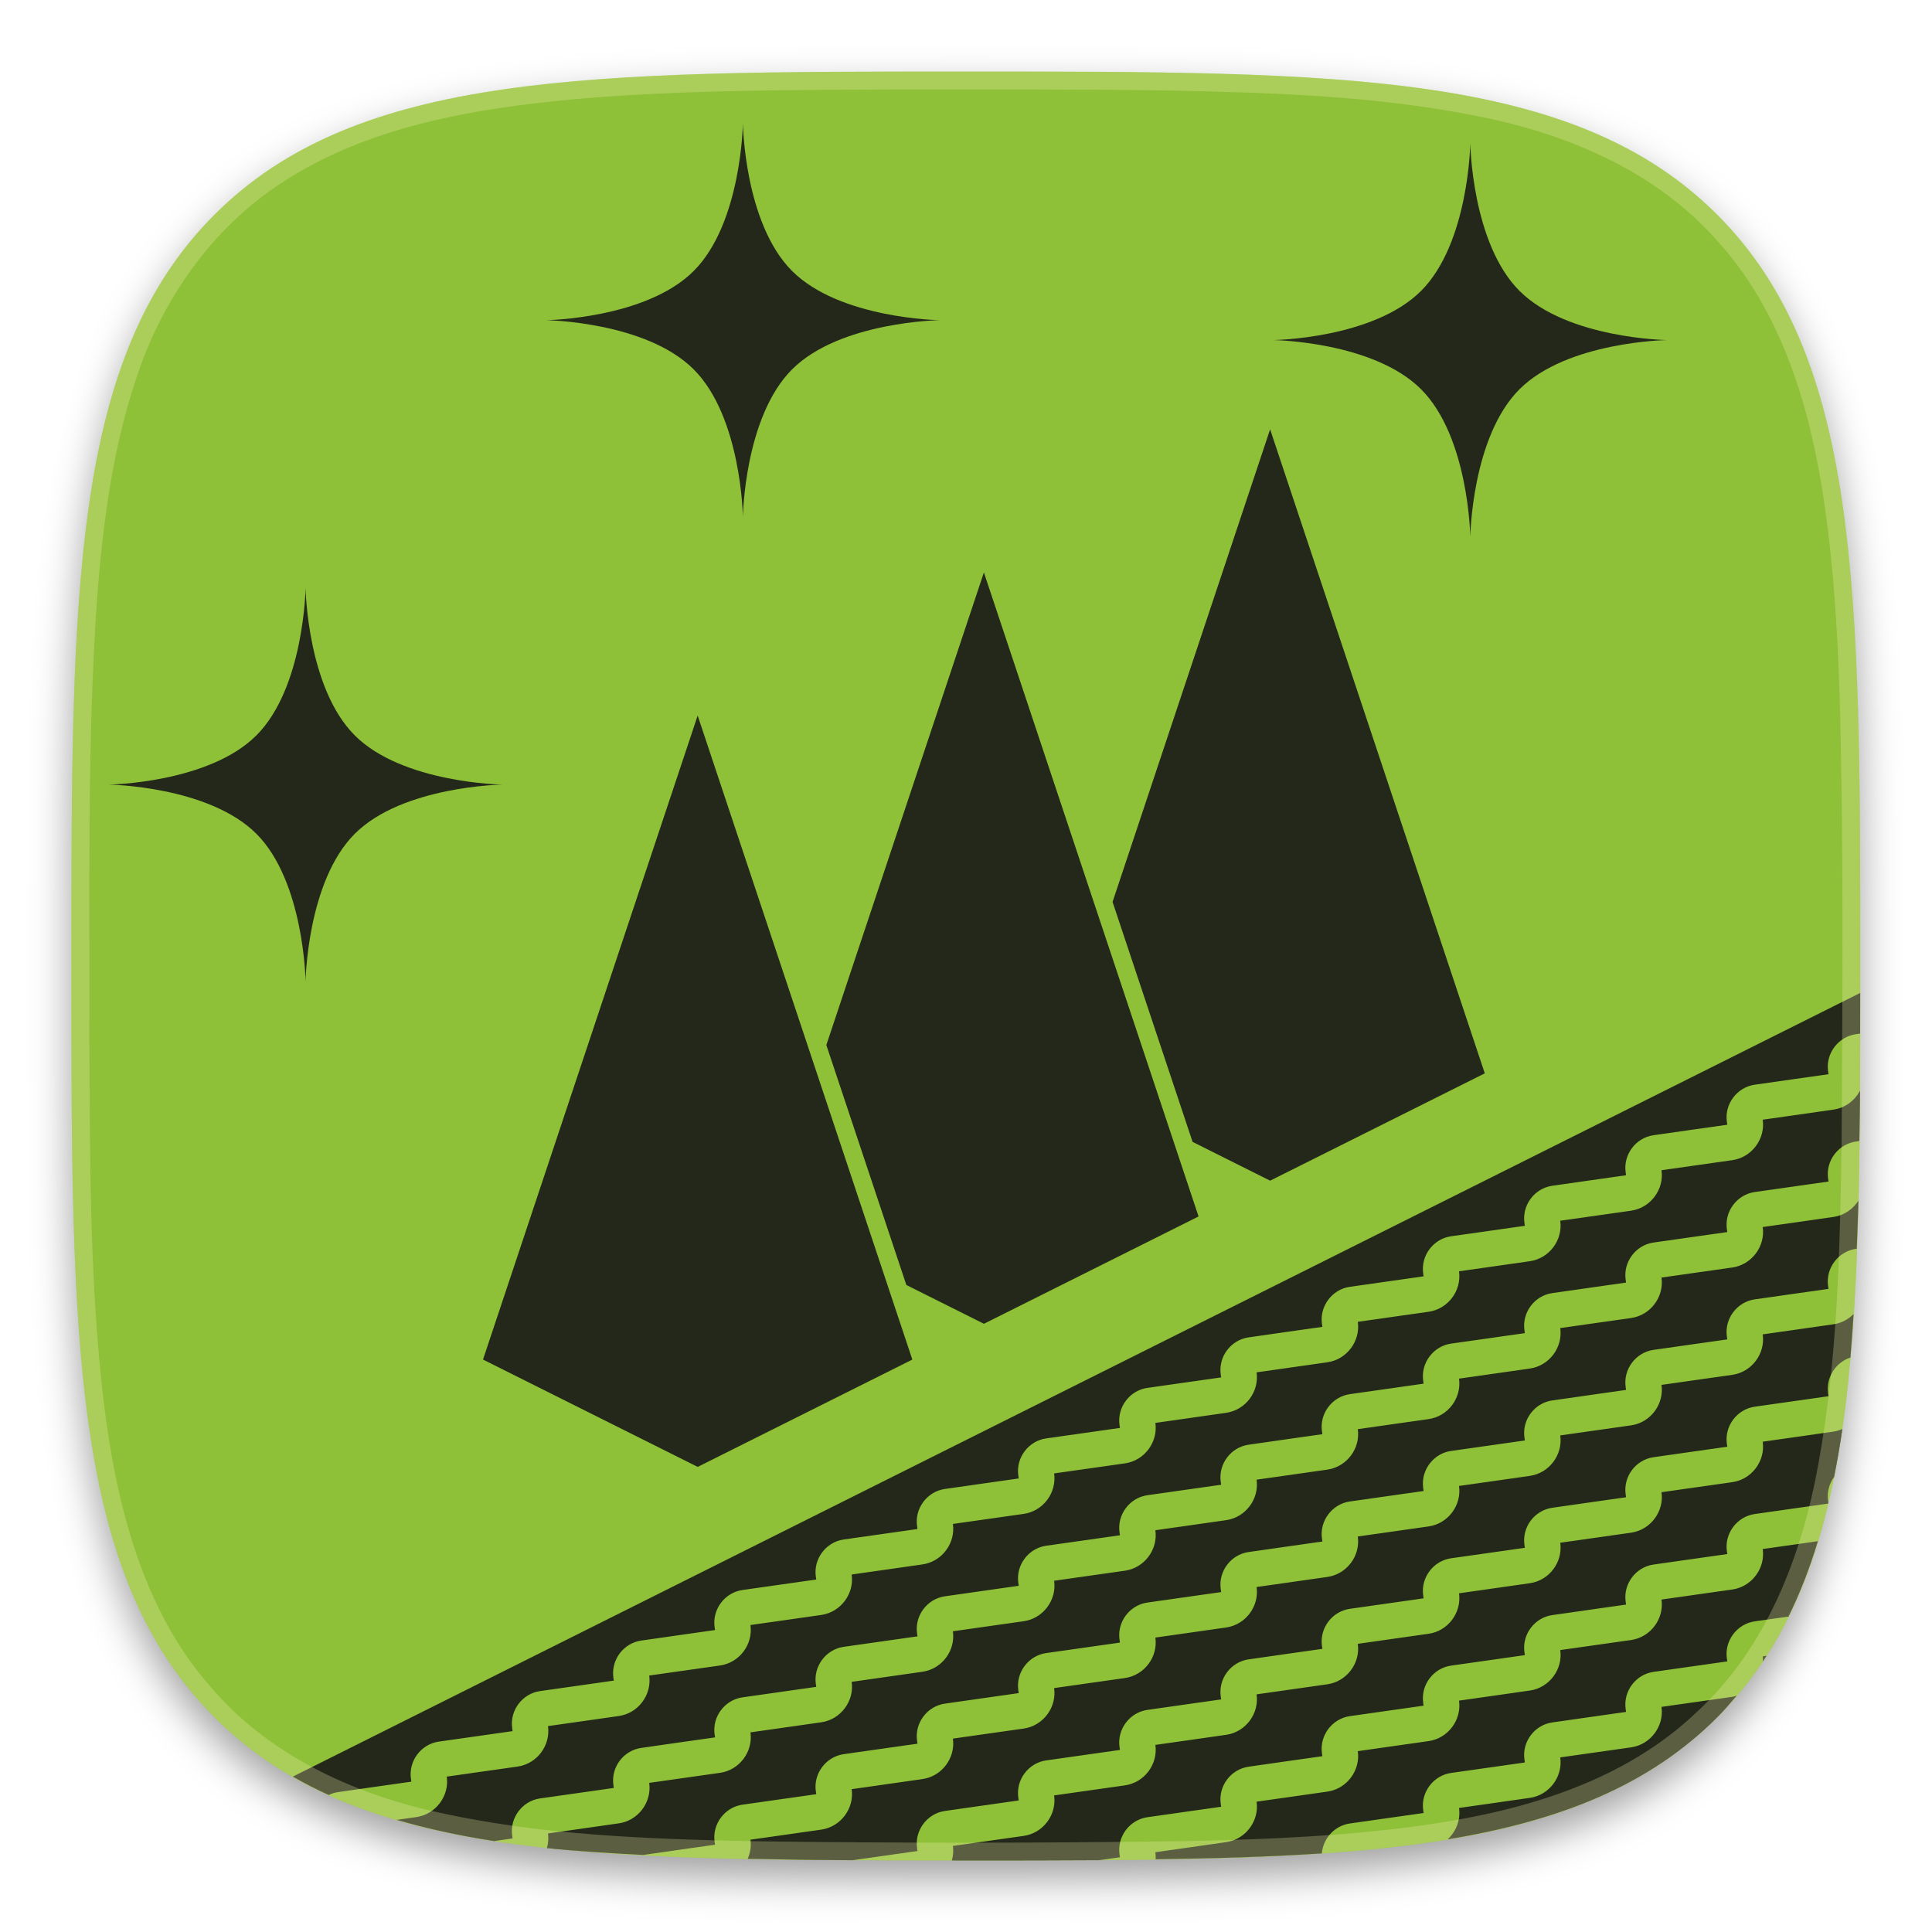
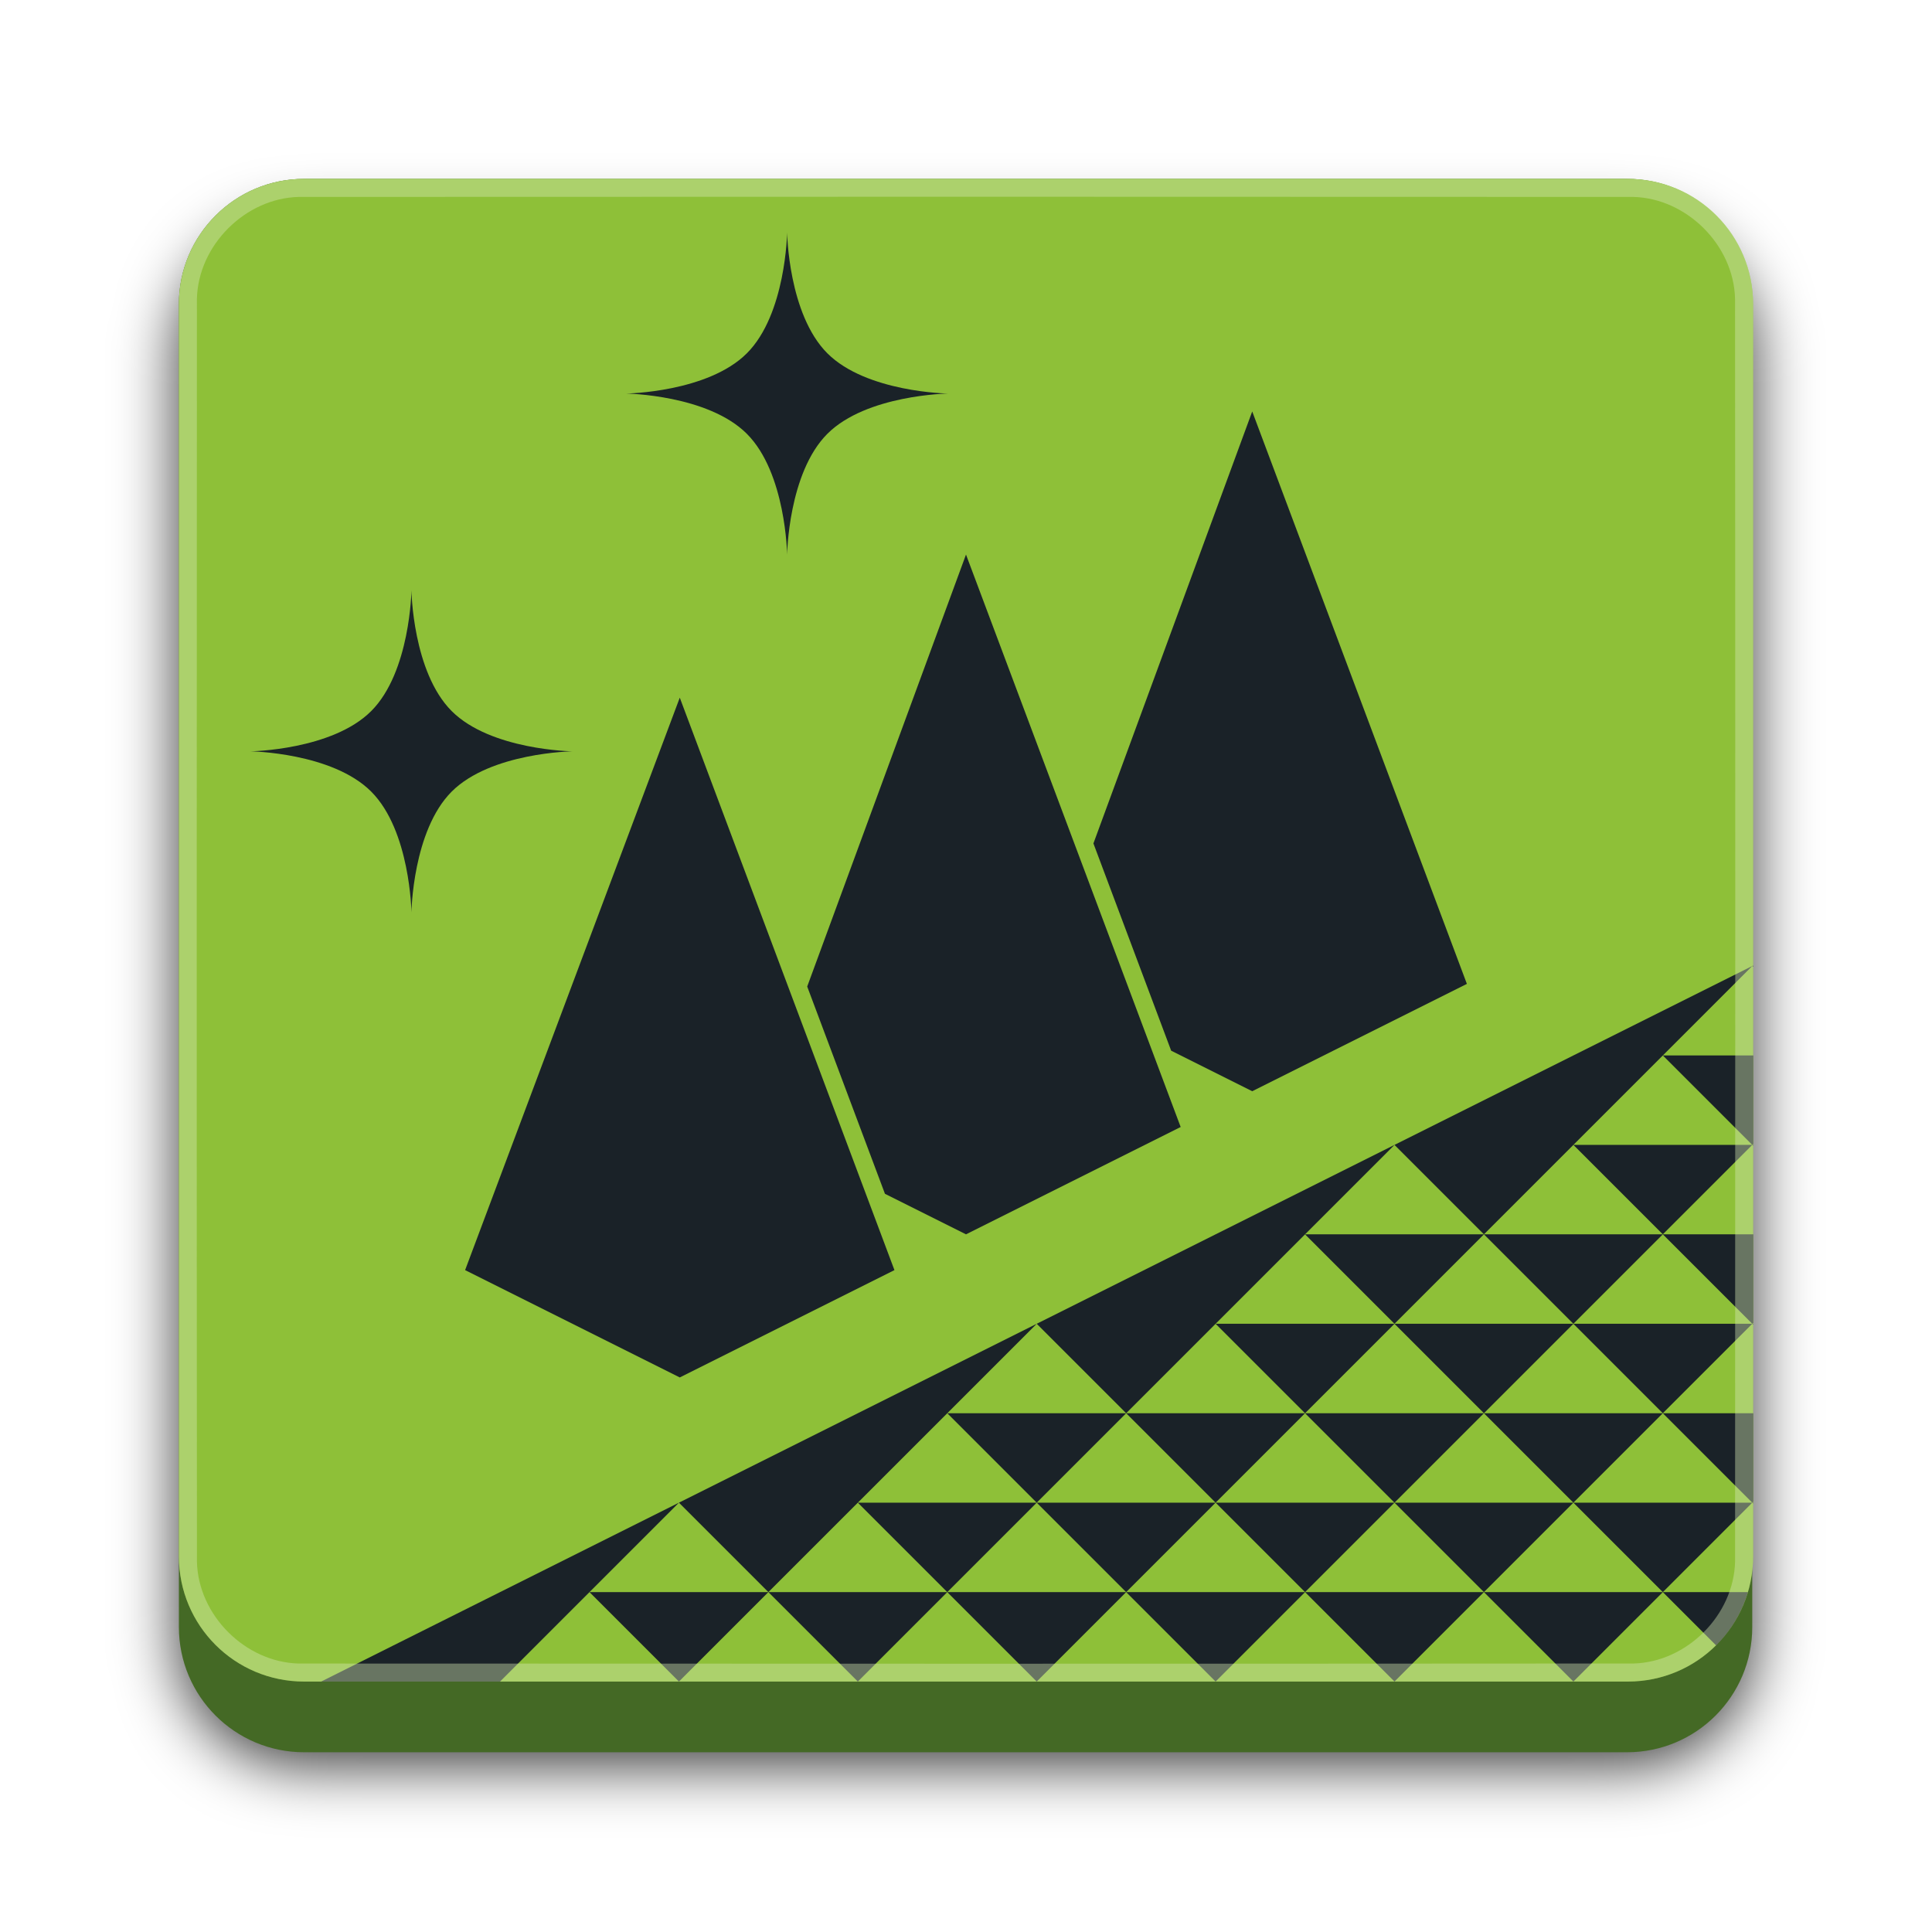
<svg xmlns="http://www.w3.org/2000/svg" width="108" height="108" viewBox="0 0 108 108" version="1.1" id="svg1">
  <defs id="defs1">
-     <filter style="color-interpolation-filters:sRGB" id="filter6" x="-0.027" y="-0.027" width="1.054" height="1.054">
-       <feGaussianBlur stdDeviation="1.125" id="feGaussianBlur6" />
+     <filter style="color-interpolation-filters:sRGB" id="filter14" x="-0.047" y="-0.049" width="1.095" height="1.097">
+       <feGaussianBlur stdDeviation="1.739" id="feGaussianBlur14" />
    </filter>
  </defs>
-   <path id="path6" style="mix-blend-mode:normal;fill:#000000;fill-opacity:0.378;paint-order:markers stroke fill;filter:url(#filter6)" d="m 11.99,13 c 8,-8 21,-8 42,-8 21,0 34,0 42,8 8,8 8,21 8,42 0,21 0,34 -8,42 -8,8 -21,8 -42,8 -21,0 -34,0 -42,-8 C 3.99,89 3.99,76 3.99,55 c 0,-21 0,-34 8,-42 z" />
-   <path id="path5" style="fill:#8ec038;paint-order:markers stroke fill;fill-opacity:1" d="m 11.99,12 c 8,-8 21,-8 42,-8 21,0 34,0 42,8 8,8 8,21 8,42 0,21 0,34 -8,42 -8,8 -21,8 -42,8 -21,0 -34,0 -42,-8 C 3.99,88 3.99,75 3.99,54 c 0,-21 0,-34 8,-42 z" />
-   <path id="path9" style="fill:#24281a;fill-opacity:1;stroke:none;stroke-width:1px;stroke-linecap:butt;stroke-linejoin:miter;stroke-opacity:1" d="m 71,24 -8.807,26.418 4.473,13.414 4.334,2.168 12,-6 z m -16,8 -8.807,26.418 4.473,13.414 4.334,2.168 L 67,68 63.533,57.6 61.666,52 Z m -16,8 -12,36 12,6 12,-6 -3.467,-10.4 -1.867,-5.6 z" />
-   <path id="path53" style="fill:#24281a;fill-opacity:1;stroke:none;stroke-width:1.375px;stroke-linecap:butt;stroke-linejoin:miter;stroke-opacity:1" d="m 17.082,32.859 c 0,0 -0.077,5.577 -2.75,8.25 -2.673,2.673 -8.25,2.75 -8.25,2.75 0,0 5.577,0.077 8.25,2.75 2.673,2.673 2.75,8.25 2.75,8.25 0,0 0.077,-5.577 2.75,-8.25 2.673,-2.673 8.25,-2.75 8.25,-2.75 0,0 -5.577,-0.077 -8.25,-2.75 -2.673,-2.673 -2.75,-8.25 -2.75,-8.25 z" />
-   <path id="path1" style="fill:#24281a;fill-opacity:1;stroke:none;stroke-width:4;stroke-linecap:round;paint-order:markers fill stroke" d="M 103.986 55.506 L 16.371 99.314 C 17.014 99.684 17.681 100.027 18.373 100.34 C 18.529 100.268 18.694 100.209 18.871 100.184 L 21.014 99.877 L 22.994 99.596 L 22.971 99.432 C 22.83 98.44 23.538 97.498 24.529 97.357 L 26.674 97.053 L 28.652 96.771 L 28.631 96.607 C 28.49 95.616 29.196 94.674 30.188 94.533 L 32.332 94.229 L 34.312 93.947 L 34.289 93.781 C 34.148 92.79 34.854 91.85 35.846 91.709 L 37.99 91.402 L 39.971 91.121 L 39.947 90.957 C 39.806 89.966 40.513 89.024 41.504 88.883 L 43.648 88.578 L 45.629 88.297 L 45.605 88.133 C 45.464 87.142 46.173 86.2 47.164 86.059 L 49.309 85.754 L 51.287 85.473 L 51.264 85.307 C 51.123 84.315 51.831 83.375 52.822 83.234 L 54.967 82.928 L 56.947 82.646 L 56.924 82.482 C 56.783 81.491 57.489 80.549 58.48 80.408 L 60.625 80.104 L 62.605 79.822 L 62.582 79.658 C 62.441 78.667 63.147 77.725 64.139 77.584 L 66.283 77.279 L 68.264 76.998 L 68.24 76.832 C 68.099 75.841 68.806 74.901 69.797 74.76 L 71.941 74.453 L 73.922 74.172 L 73.898 74.008 C 73.757 73.017 74.466 72.075 75.457 71.934 L 77.602 71.629 L 79.58 71.348 L 79.557 71.184 C 79.416 70.192 80.124 69.25 81.115 69.109 L 83.26 68.805 L 85.24 68.523 L 85.217 68.357 C 85.076 67.366 85.782 66.426 86.773 66.285 L 88.918 65.979 L 90.898 65.697 L 90.875 65.533 C 90.734 64.542 91.44 63.6 92.432 63.459 L 94.576 63.154 L 96.557 62.873 L 96.533 62.709 C 96.392 61.718 97.101 60.776 98.092 60.635 L 100.236 60.33 L 102.215 60.049 L 102.191 59.883 C 102.05 58.892 102.759 57.952 103.75 57.811 L 103.982 57.777 C 103.984 57.021 103.986 56.285 103.986 55.506 z M 103.977 60.971 C 103.685 61.52 103.15 61.934 102.496 62.027 L 100.518 62.311 L 98.537 62.592 C 98.691 63.674 97.92 64.7 96.838 64.854 L 94.857 65.135 L 92.879 65.416 C 93.033 66.498 92.262 67.524 91.18 67.678 L 89.199 67.959 L 87.219 68.24 C 87.373 69.322 86.603 70.348 85.521 70.502 L 83.541 70.785 L 81.561 71.066 C 81.714 72.148 80.945 73.174 79.863 73.328 L 77.883 73.609 L 75.902 73.891 C 76.056 74.972 75.285 75.998 74.203 76.152 L 72.225 76.434 L 70.244 76.715 C 70.398 77.797 69.627 78.823 68.545 78.977 L 66.564 79.26 L 64.586 79.541 C 64.74 80.623 63.969 81.649 62.887 81.803 L 60.906 82.084 L 58.926 82.365 C 59.08 83.447 58.31 84.473 57.229 84.627 L 55.248 84.908 L 53.268 85.189 C 53.421 86.271 52.652 87.297 51.57 87.451 L 49.59 87.734 L 47.609 88.016 C 47.763 89.097 46.992 90.123 45.91 90.277 L 43.932 90.559 L 41.951 90.84 C 42.105 91.922 41.334 92.948 40.252 93.102 L 38.271 93.383 L 36.291 93.664 C 36.445 94.746 35.676 95.772 34.594 95.926 L 32.613 96.209 L 30.633 96.49 C 30.787 97.572 30.017 98.598 28.936 98.752 L 26.955 99.033 L 24.975 99.314 C 25.128 100.396 24.357 101.422 23.275 101.576 L 22.18 101.732 C 23.871 102.225 25.68 102.617 27.627 102.918 L 28.652 102.771 L 28.631 102.607 C 28.49 101.616 29.196 100.674 30.188 100.533 L 32.332 100.229 L 34.312 99.947 L 34.289 99.781 C 34.148 98.79 34.854 97.85 35.846 97.709 L 37.99 97.402 L 39.971 97.121 L 39.947 96.957 C 39.806 95.966 40.513 95.024 41.504 94.883 L 43.648 94.578 L 45.629 94.297 L 45.605 94.133 C 45.465 93.142 46.173 92.2 47.164 92.059 L 49.309 91.754 L 51.287 91.473 L 51.264 91.307 C 51.123 90.315 51.831 89.375 52.822 89.234 L 54.967 88.928 L 56.947 88.646 L 56.924 88.482 C 56.783 87.491 57.489 86.549 58.48 86.408 L 60.625 86.104 L 62.605 85.822 L 62.582 85.658 C 62.441 84.667 63.147 83.725 64.139 83.584 L 66.283 83.279 L 68.264 82.998 L 68.24 82.832 C 68.099 81.841 68.806 80.901 69.797 80.76 L 71.941 80.453 L 73.922 80.172 L 73.898 80.008 C 73.757 79.017 74.466 78.075 75.457 77.934 L 77.602 77.629 L 79.58 77.348 L 79.557 77.184 C 79.416 76.192 80.124 75.25 81.115 75.109 L 83.26 74.805 L 85.24 74.523 L 85.217 74.357 C 85.076 73.366 85.782 72.426 86.773 72.285 L 88.918 71.979 L 90.898 71.697 L 90.875 71.533 C 90.734 70.542 91.44 69.6 92.432 69.459 L 94.576 69.154 L 96.557 68.873 L 96.533 68.709 C 96.392 67.718 97.101 66.776 98.092 66.635 L 100.236 66.33 L 102.215 66.049 L 102.191 65.883 C 102.05 64.892 102.759 63.952 103.75 63.811 L 103.938 63.783 C 103.949 62.847 103.971 61.946 103.977 60.971 z M 103.885 67.121 C 103.579 67.594 103.088 67.943 102.496 68.027 L 100.518 68.311 L 98.537 68.592 C 98.691 69.674 97.92 70.7 96.838 70.854 L 94.857 71.135 L 92.879 71.416 C 93.033 72.498 92.262 73.524 91.18 73.678 L 89.199 73.959 L 87.219 74.24 C 87.373 75.322 86.603 76.348 85.521 76.502 L 83.541 76.785 L 81.561 77.066 C 81.714 78.148 80.945 79.174 79.863 79.328 L 77.883 79.609 L 75.902 79.891 C 76.056 80.972 75.285 81.998 74.203 82.152 L 72.225 82.434 L 70.244 82.715 C 70.398 83.797 69.627 84.823 68.545 84.977 L 66.564 85.26 L 64.586 85.541 C 64.74 86.623 63.969 87.649 62.887 87.803 L 60.906 88.084 L 58.926 88.365 C 59.08 89.447 58.31 90.473 57.229 90.627 L 55.248 90.908 L 53.268 91.189 C 53.421 92.271 52.652 93.297 51.57 93.451 L 49.59 93.734 L 47.609 94.016 C 47.763 95.097 46.992 96.123 45.91 96.277 L 43.932 96.559 L 41.951 96.84 C 42.105 97.922 41.334 98.948 40.252 99.102 L 38.271 99.383 L 36.291 99.664 C 36.445 100.746 35.676 101.772 34.594 101.926 L 32.613 102.209 L 30.633 102.49 C 30.673 102.771 30.648 103.048 30.574 103.307 C 32.252 103.487 34.094 103.595 35.955 103.693 L 37.99 103.402 L 39.971 103.121 L 39.947 102.957 C 39.806 101.966 40.513 101.024 41.504 100.883 L 43.648 100.578 L 45.629 100.297 L 45.605 100.133 C 45.464 99.142 46.173 98.2 47.164 98.059 L 49.309 97.754 L 51.287 97.473 L 51.264 97.307 C 51.123 96.315 51.831 95.375 52.822 95.234 L 54.967 94.928 L 56.947 94.646 L 56.924 94.482 C 56.783 93.491 57.489 92.549 58.48 92.408 L 60.625 92.104 L 62.605 91.822 L 62.582 91.658 C 62.441 90.667 63.147 89.725 64.139 89.584 L 66.283 89.279 L 68.264 88.998 L 68.24 88.832 C 68.099 87.841 68.806 86.901 69.797 86.76 L 71.941 86.453 L 73.922 86.172 L 73.898 86.008 C 73.757 85.017 74.466 84.075 75.457 83.934 L 77.602 83.629 L 79.58 83.348 L 79.557 83.184 C 79.416 82.192 80.124 81.25 81.115 81.109 L 83.26 80.805 L 85.24 80.523 L 85.217 80.357 C 85.076 79.366 85.782 78.426 86.773 78.285 L 88.918 77.979 L 90.898 77.697 L 90.875 77.533 C 90.734 76.542 91.44 75.6 92.432 75.459 L 94.576 75.154 L 96.557 74.873 L 96.533 74.709 C 96.392 73.718 97.101 72.776 98.092 72.635 L 100.236 72.33 L 102.215 72.049 L 102.191 71.883 C 102.05 70.892 102.759 69.952 103.75 69.811 L 103.793 69.805 C 103.826 68.926 103.863 68.04 103.885 67.121 z M 103.615 73.457 C 103.319 73.753 102.936 73.965 102.496 74.027 L 100.518 74.311 L 98.537 74.592 C 98.691 75.674 97.92 76.7 96.838 76.854 L 94.857 77.135 L 92.879 77.416 C 93.033 78.498 92.262 79.524 91.18 79.678 L 89.199 79.959 L 87.219 80.24 C 87.373 81.322 86.603 82.348 85.521 82.502 L 83.541 82.785 L 81.561 83.066 C 81.714 84.148 80.945 85.174 79.863 85.328 L 77.883 85.609 L 75.902 85.891 C 76.056 86.972 75.285 87.998 74.203 88.152 L 72.225 88.434 L 70.244 88.715 C 70.398 89.797 69.627 90.823 68.545 90.977 L 66.564 91.26 L 64.586 91.541 C 64.74 92.623 63.969 93.649 62.887 93.803 L 60.906 94.084 L 58.926 94.365 C 59.08 95.447 58.31 96.473 57.229 96.627 L 55.248 96.908 L 53.268 97.189 C 53.421 98.271 52.652 99.297 51.57 99.451 L 49.59 99.734 L 47.609 100.016 C 47.763 101.097 46.992 102.123 45.91 102.277 L 43.932 102.559 L 41.951 102.84 C 42.004 103.215 41.94 103.581 41.797 103.908 C 43.679 103.946 45.618 103.977 47.67 103.986 L 49.309 103.754 L 51.287 103.473 L 51.264 103.307 C 51.123 102.315 51.831 101.375 52.822 101.234 L 54.967 100.928 L 56.947 100.646 L 56.924 100.482 C 56.783 99.491 57.489 98.549 58.48 98.408 L 60.625 98.104 L 62.605 97.822 L 62.582 97.658 C 62.441 96.667 63.147 95.725 64.139 95.584 L 66.283 95.279 L 68.264 94.998 L 68.24 94.832 C 68.099 93.841 68.806 92.901 69.797 92.76 L 71.941 92.453 L 73.922 92.172 L 73.898 92.008 C 73.757 91.017 74.466 90.075 75.457 89.934 L 77.602 89.629 L 79.58 89.348 L 79.557 89.184 C 79.416 88.192 80.124 87.25 81.115 87.109 L 83.26 86.805 L 85.24 86.523 L 85.217 86.357 C 85.076 85.366 85.782 84.426 86.773 84.285 L 88.918 83.979 L 90.898 83.697 L 90.875 83.533 C 90.734 82.542 91.44 81.6 92.432 81.459 L 94.576 81.154 L 96.557 80.873 L 96.533 80.709 C 96.392 79.718 97.101 78.776 98.092 78.635 L 100.236 78.33 L 102.215 78.049 L 102.191 77.883 C 102.066 77 102.616 76.16 103.438 75.887 C 103.507 75.103 103.562 74.278 103.615 73.457 z M 102.988 79.881 C 102.833 79.947 102.67 80.003 102.496 80.027 L 100.518 80.311 L 98.537 80.592 C 98.691 81.674 97.92 82.7 96.838 82.854 L 94.857 83.135 L 92.879 83.416 C 93.033 84.498 92.262 85.524 91.18 85.678 L 89.199 85.959 L 87.219 86.24 C 87.373 87.322 86.603 88.348 85.521 88.502 L 83.541 88.785 L 81.561 89.066 C 81.714 90.148 80.945 91.174 79.863 91.328 L 77.883 91.609 L 75.902 91.891 C 76.056 92.972 75.285 93.998 74.203 94.152 L 72.225 94.434 L 70.244 94.715 C 70.398 95.797 69.627 96.823 68.545 96.977 L 66.564 97.26 L 64.586 97.541 C 64.74 98.623 63.969 99.649 62.887 99.803 L 60.906 100.084 L 58.926 100.365 C 59.08 101.447 58.31 102.473 57.229 102.627 L 55.248 102.908 L 53.268 103.189 C 53.307 103.467 53.283 103.741 53.211 103.998 C 53.481 103.998 53.718 104 53.99 104 C 56.604 104 59.091 104 61.463 103.984 L 62.605 103.822 L 62.582 103.658 C 62.441 102.667 63.147 101.725 64.139 101.584 L 66.283 101.279 L 68.264 100.998 L 68.24 100.832 C 68.099 99.841 68.806 98.901 69.797 98.76 L 71.941 98.453 L 73.922 98.172 L 73.898 98.008 C 73.757 97.017 74.466 96.075 75.457 95.934 L 77.602 95.629 L 79.58 95.348 L 79.557 95.184 C 79.416 94.192 80.124 93.25 81.115 93.109 L 83.26 92.805 L 85.24 92.523 L 85.217 92.357 C 85.076 91.366 85.782 90.426 86.773 90.285 L 88.918 89.979 L 90.898 89.697 L 90.875 89.533 C 90.734 88.542 91.44 87.6 92.432 87.459 L 94.576 87.154 L 96.557 86.873 L 96.533 86.709 C 96.392 85.718 97.101 84.776 98.092 84.635 L 100.236 84.33 L 102.189 84.053 C 102.195 84.03 102.2 84.006 102.205 83.982 L 102.191 83.883 C 102.123 83.402 102.259 82.936 102.525 82.564 C 102.699 81.697 102.854 80.806 102.988 79.881 z M 101.621 86.152 L 100.518 86.311 L 98.537 86.592 C 98.691 87.674 97.92 88.7 96.838 88.854 L 94.857 89.135 L 92.879 89.416 C 93.033 90.498 92.262 91.524 91.18 91.678 L 89.199 91.959 L 87.219 92.24 C 87.373 93.322 86.603 94.348 85.521 94.502 L 83.541 94.785 L 81.561 95.066 C 81.714 96.148 80.945 97.174 79.863 97.328 L 77.883 97.609 L 75.902 97.891 C 76.056 98.972 75.285 99.999 74.203 100.152 L 72.225 100.434 L 70.244 100.715 C 70.398 101.797 69.627 102.823 68.545 102.977 L 66.564 103.26 L 64.586 103.541 C 64.605 103.673 64.609 103.805 64.602 103.934 C 67.919 103.885 71.051 103.798 73.891 103.604 C 73.962 102.773 74.603 102.055 75.457 101.934 L 77.602 101.629 L 79.58 101.348 L 79.557 101.184 C 79.416 100.192 80.124 99.25 81.115 99.109 L 83.26 98.805 L 85.24 98.523 L 85.217 98.357 C 85.076 97.366 85.782 96.426 86.773 96.285 L 88.918 95.979 L 90.898 95.697 L 90.875 95.533 C 90.734 94.542 91.44 93.6 92.432 93.459 L 94.576 93.154 L 96.557 92.873 L 96.533 92.709 C 96.392 91.718 97.101 90.776 98.092 90.635 L 99.977 90.367 C 100.624 89.058 101.166 87.653 101.621 86.152 z M 98.748 92.562 L 98.537 92.592 C 98.551 92.686 98.549 92.78 98.549 92.873 C 98.617 92.771 98.682 92.666 98.748 92.562 z M 97.08 94.793 C 97 94.815 96.922 94.842 96.838 94.854 L 94.857 95.135 L 92.879 95.416 C 93.033 96.498 92.262 97.524 91.18 97.678 L 89.199 97.959 L 87.219 98.24 C 87.373 99.322 86.603 100.348 85.521 100.502 L 83.541 100.785 L 81.561 101.066 C 81.656 101.738 81.394 102.387 80.924 102.82 C 87.274 101.77 92.202 99.789 95.99 96 C 96.377 95.613 96.73 95.204 97.08 94.793 z " />
-   <path id="path35" style="fill:#24281a;fill-opacity:1;stroke:none;stroke-width:1.375px;stroke-linecap:butt;stroke-linejoin:miter;stroke-opacity:1" d="m 41.528,6.898 c 0,0 -0.077,5.577 -2.75,8.25 -2.673,2.673 -8.25,2.75 -8.25,2.75 0,0 5.577,0.077 8.25,2.75 2.673,2.673 2.75,8.25 2.75,8.25 0,0 0.077,-5.577 2.75,-8.25 2.673,-2.673 8.25,-2.75 8.25,-2.75 0,0 -5.577,-0.077 -8.25,-2.75 -2.673,-2.673 -2.75,-8.25 -2.75,-8.25 z" />
-   <path id="path36" style="fill:#24281a;fill-opacity:1;stroke:none;stroke-width:1.375px;stroke-linecap:butt;stroke-linejoin:miter;stroke-opacity:1" d="m 82.19,8.01 c 0,0 -0.077,5.577 -2.75,8.25 -2.673,2.673 -8.25,2.75 -8.25,2.75 0,0 5.577,0.077 8.25,2.75 2.673,2.673 2.75,8.25 2.75,8.25 0,0 0.077,-5.577 2.75,-8.25 2.673,-2.673 8.25,-2.75 8.25,-2.75 0,0 -5.577,-0.077 -8.25,-2.75 -2.673,-2.673 -2.75,-8.25 -2.75,-8.25 z" />
-   <path id="path7" style="fill:#f9f5b6;paint-order:markers stroke fill;fill-opacity:0.261" d="M 53.99 4 C 32.99 4 19.99 4 11.99 12 C 3.99 20 3.99 33 3.99 54 C 3.99 75 3.99 88 11.99 96 C 19.99 104 32.99 104 53.99 104 C 74.99 104 87.99 104 95.99 96 C 103.99 88 103.99 75 103.99 54 C 103.99 33 103.99 20 95.99 12 C 87.99 4 74.99 4 53.99 4 z M 50.15 5.002 C 55.09 5.001 60.03 4.986 64.969 5.053 C 70.977 5.179 76.883 5.329 82.742 6.523 C 87.637 7.5 92.504 9.564 95.891 13.346 C 99.668 17.432 101.254 22.987 102.016 28.377 C 102.497 31.767 102.713 35.248 102.832 38.725 C 103.066 47.136 102.997 55.553 102.947 63.967 C 102.849 69.989 102.725 75.935 101.654 81.805 C 100.737 86.935 98.76 92.113 94.844 95.709 C 90.826 99.552 85.286 101.196 79.908 101.98 C 75.438 102.635 70.858 102.827 66.268 102.918 C 58.221 103.038 50.174 103.032 42.127 102.928 C 36.161 102.795 30.314 102.599 24.496 101.316 C 19.704 100.265 14.987 98.087 11.766 94.285 C 7.934 89.94 6.495 83.997 5.809 78.453 C 5.008 71.756 5.035 64.94 4.994 58.145 C 5.027 49.843 4.852 41.5 5.443 33.242 C 5.761 29.238 6.289 25.129 7.592 21.223 C 9.024 16.786 11.842 12.749 15.779 10.195 C 20.664 7.011 26.608 6.053 32.252 5.533 C 38.13 5.029 44.181 5.029 50.15 5.002 z " />
+   <rect style="mix-blend-mode:normal;fill:#000000;fill-opacity:0.801;stroke-width:1;stroke-linecap:square;paint-order:markers stroke fill;filter:url(#filter14)" id="rect14" width="87.952" height="85.952" x="10" y="12.674" ry="7" />
+   <rect style="fill:#446925;fill-opacity:1;stroke-width:1;stroke-linecap:square;paint-order:markers stroke fill" id="rect1" width="87.952" height="87.952" x="10" y="10" ry="7" />
+   <rect style="fill:#8ec038;fill-opacity:1;stroke-width:1;stroke-linecap:square;paint-order:markers stroke fill" id="rect2" width="88" height="84" x="10" y="10" ry="7" />
+   <path id="path55" style="fill:#1a2228;fill-opacity:1;stroke:none;stroke-width:2;stroke-linecap:square;paint-order:markers stroke fill" d="m 54,31 -8.877,24.148 c 1.448,3.862 2.897,7.724 4.346,11.586 L 54,69 66,63 Z" />
+   <path id="path56" style="fill:#1a2228;fill-opacity:1;stroke:none;stroke-width:2;stroke-linecap:square;paint-order:markers stroke fill" d="m 70,23 -8.877,24.148 c 1.448,3.862 2.897,7.724 4.346,11.586 L 70,61 82,55 Z" />
+   <path id="path57" style="fill:#1a2228;fill-opacity:1;stroke:none;stroke-width:2;stroke-linecap:square;paint-order:markers stroke fill" d="M 38,39 26,71 38,77 50,71 Z" />
+   <path id="path59" style="fill:#1a2228;fill-opacity:1;stroke:none;stroke-width:1.375px;stroke-linecap:butt;stroke-linejoin:miter;stroke-opacity:1" d="m 44,13 c 0,0 -0.063,4.563 -2.25,6.75 -2.187,2.187 -6.75,2.25 -6.75,2.25 0,0 4.563,0.063 6.75,2.25 C 43.937,26.437 44,31 44,31 c 0,0 0.063,-4.563 2.25,-6.75 2.187,-2.187 6.75,-2.25 6.75,-2.25 0,0 -4.563,-0.063 -6.75,-2.25 C 44.063,17.563 44,13 44,13 Z" />
+   <path id="path60" style="fill:#1a2228;fill-opacity:1;stroke:none;stroke-width:1.375px;stroke-linecap:butt;stroke-linejoin:miter;stroke-opacity:1" d="m 23,33 c 0,0 -0.063,4.563 -2.25,6.75 C 18.563,41.937 14,42 14,42 c 0,0 4.563,0.063 6.75,2.25 2.187,2.187 2.25,6.75 2.25,6.75 0,0 0.063,-4.563 2.25,-6.75 2.187,-2.187 6.75,-2.25 6.75,-2.25 0,0 -4.563,-0.063 -6.75,-2.25 -2.187,-2.187 -2.25,-6.75 -2.25,-6.75 z" />
+   <path id="rect247" style="fill:#1a2228;fill-opacity:1;stroke-width:1;stroke-linecap:square;paint-order:markers stroke fill" d="M 98,53.977 97.953,54 98,54.047 Z M 97.953,54 l -20,10 5,5 5,-5 5,-5 z m -5,5 5,5 L 98,63.953 V 59 Z m 5,5 L 98,64.047 V 64 Z m 0,0 h -10 l 5,5 z m -5,5 5,5 L 98,73.953 V 69 Z m 0,0 h -10 l 5,5 z m -5,5 5,5 5,-5 z m 0,0 h -10 l 5,5 z m -5,5 5,5 5,-5 z m 0,0 h -10 l 5,5 z m -5,5 5,5 5,-5 z m 0,0 h -10 l 5,5 z m -5,5 5,5 5,-5 z m 0,0 h -10 l 5,5 z m -10,0 h -10 l 5,5 z m 0,0 5,-5 h -10 z m -5,-5 h -10 l 5,5 z m 0,0 5,-5 h -10 z m -5,-5 5,-5 -20,10 5,5 5,-5 z m -10,10 5,5 5,-5 z m 0,0 h -10 l 5,5 z m -10,0 5,-5 -20,10 h 10 z m 25,-15 5,5 5,-5 5,-5 5,-5 z m 15,-5 5,5 5,-5 z m 5,5 h -10 l 5,5 z m -5,5 h -10 l 5,5 z m 10,10 5,5 5,-5 z m 10,0 5,-5 h -10 z m 0,0 2.977,2.977 C 96.752,91.162 97.369,90.142 97.707,89 Z m 5,-5 L 98,83.953 V 79 h -5.047 z m 0,0 L 98,84.047 V 84 Z m 0,-10 L 98,74.047 V 74 Z" />
+   <path id="rect13" style="fill:#d7e9b5;fill-opacity:0.416;stroke-width:1;stroke-linecap:square;paint-order:markers stroke fill" d="m 17,10 c -3.878,0 -7,3.122 -7,7 v 70 c 0,3.878 3.122,7 7,7 h 74 c 3.878,0 7,-3.122 7,-7 V 17 c 0,-3.878 -3.122,-7 -7,-7 z m -0.291,1.008 c 24.86,-0.013 49.722,-0.013 74.582,0 2.991,0.07 5.623,2.692 5.699,5.684 0.018,23.533 0.014,47.067 0.002,70.6 -0.07,2.991 -2.692,5.623 -5.684,5.699 -24.866,0.018 -49.733,0.014 -74.6,0.002 -2.991,-0.07 -5.623,-2.692 -5.699,-5.684 -0.018,-23.533 -0.014,-47.067 -0.002,-70.6 0.07,-2.998 2.703,-5.632 5.701,-5.701 z" />
</svg>
